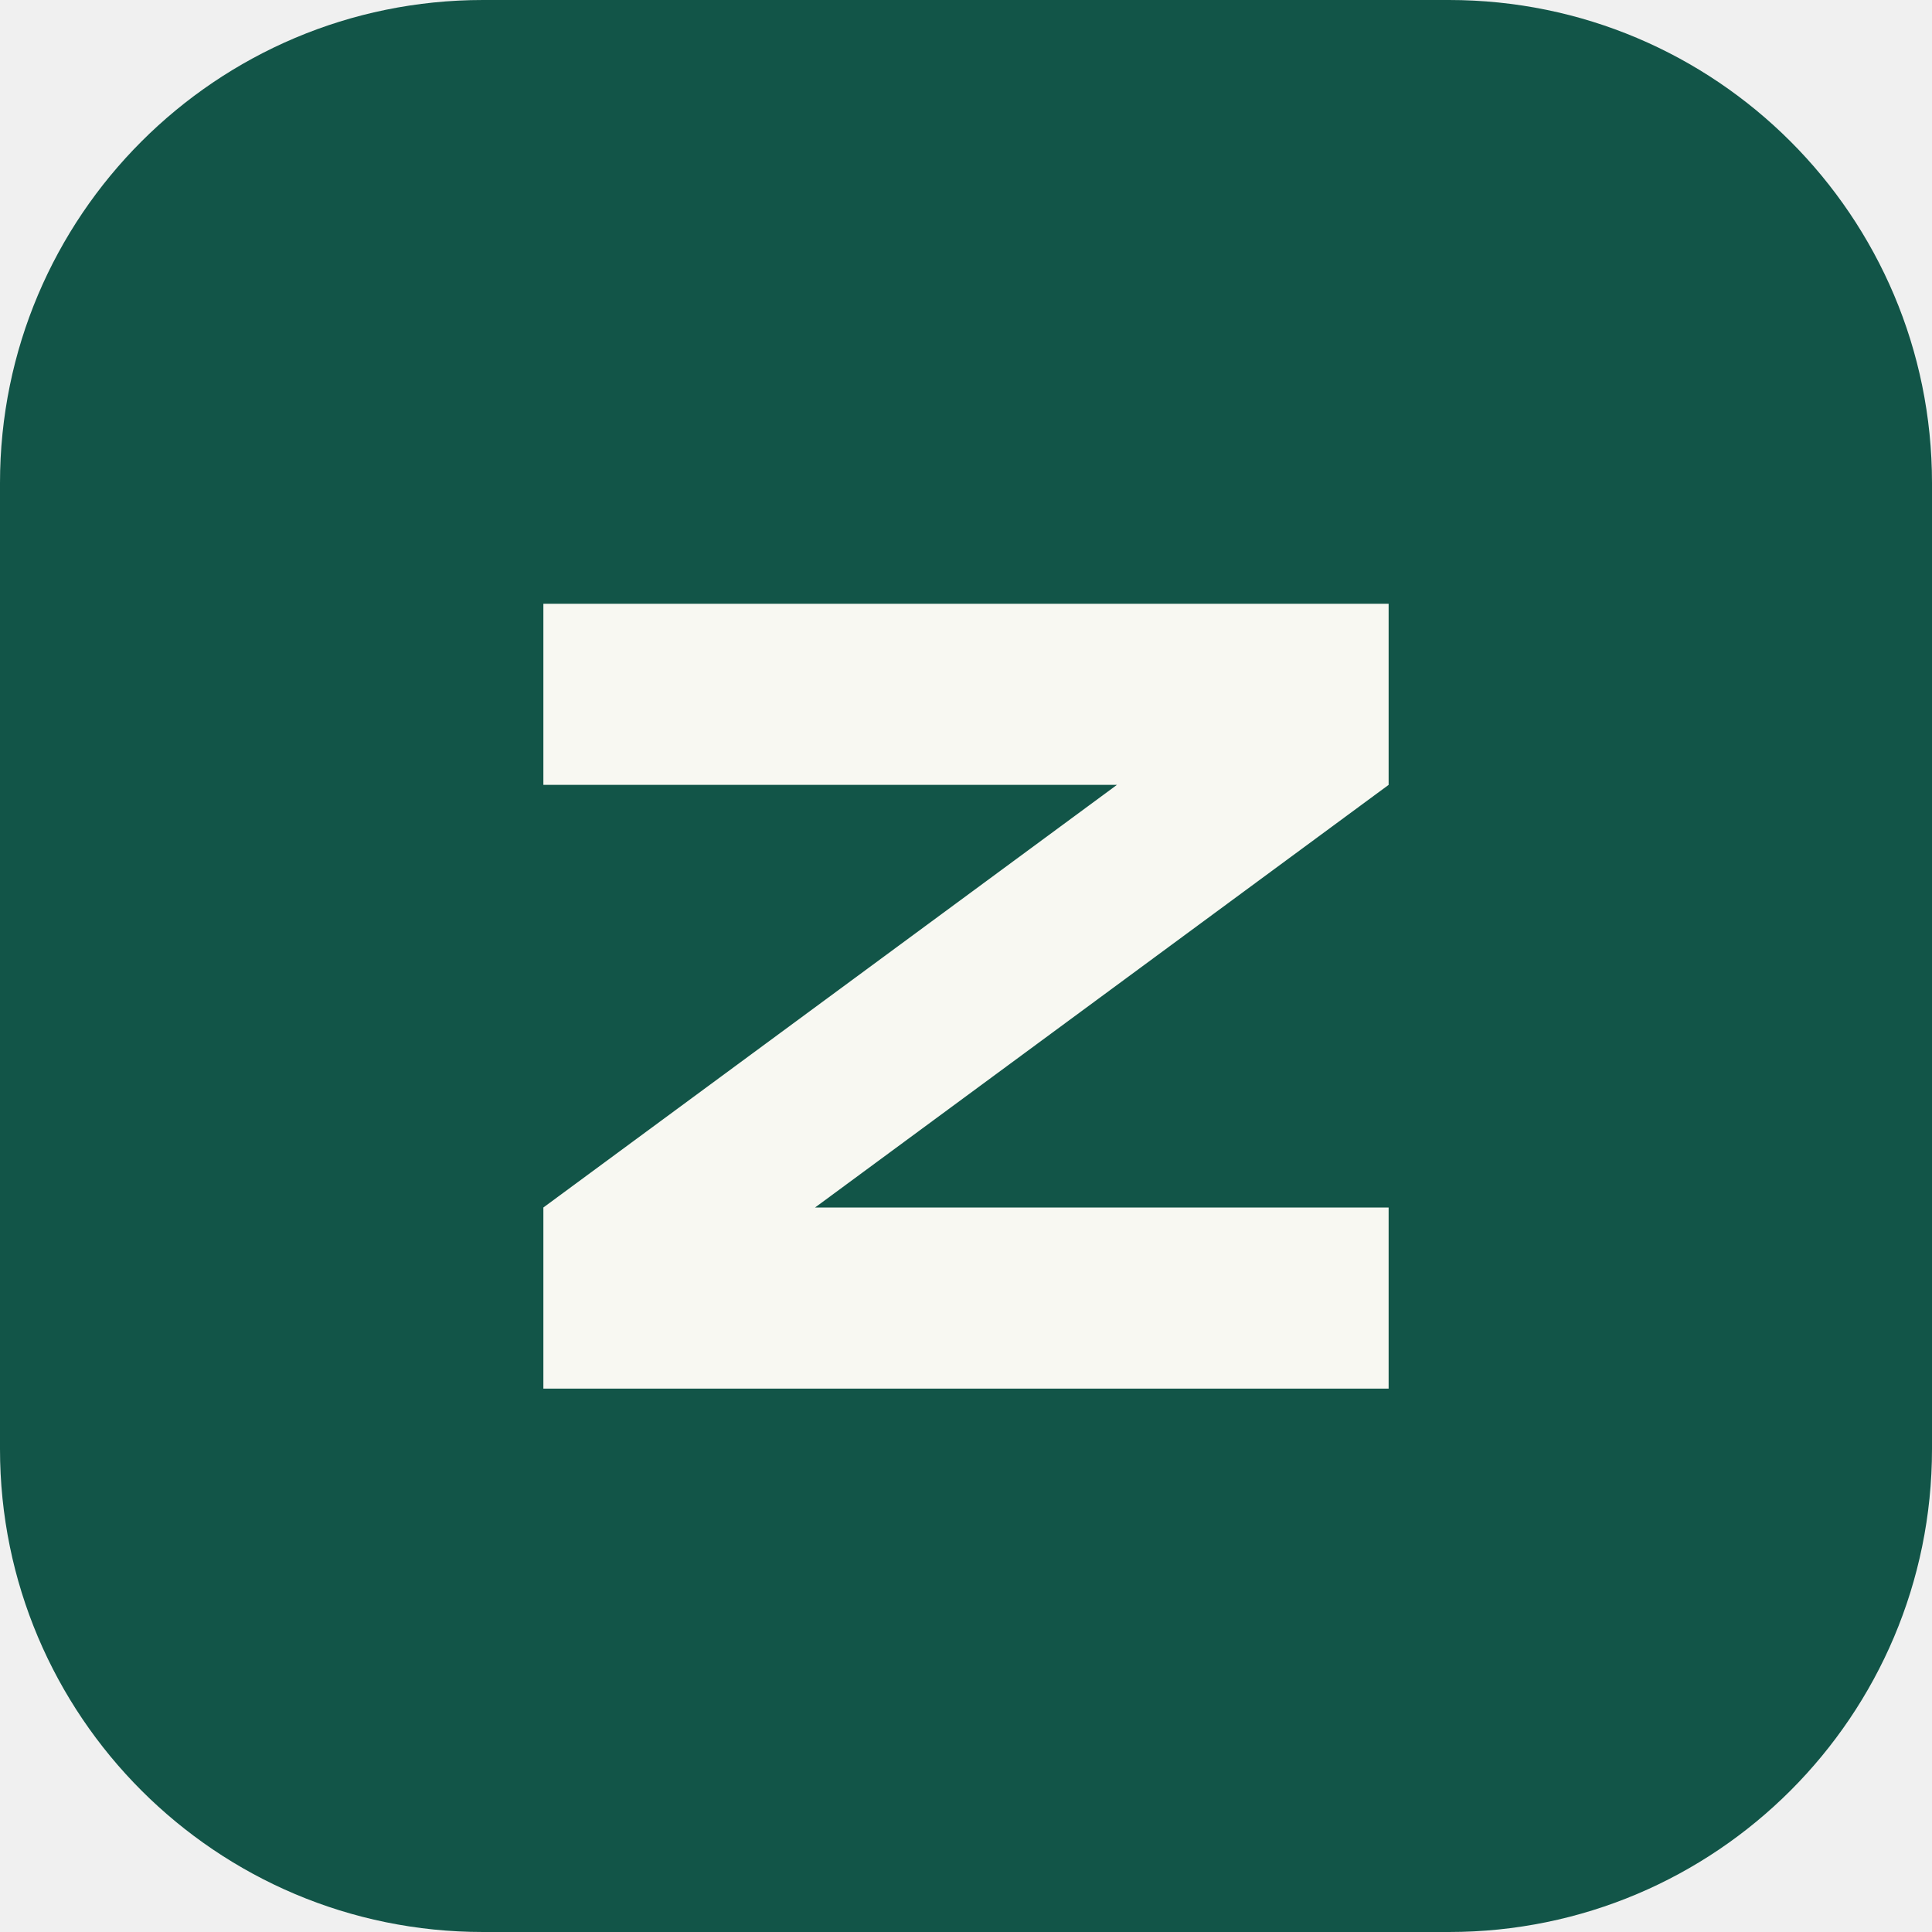
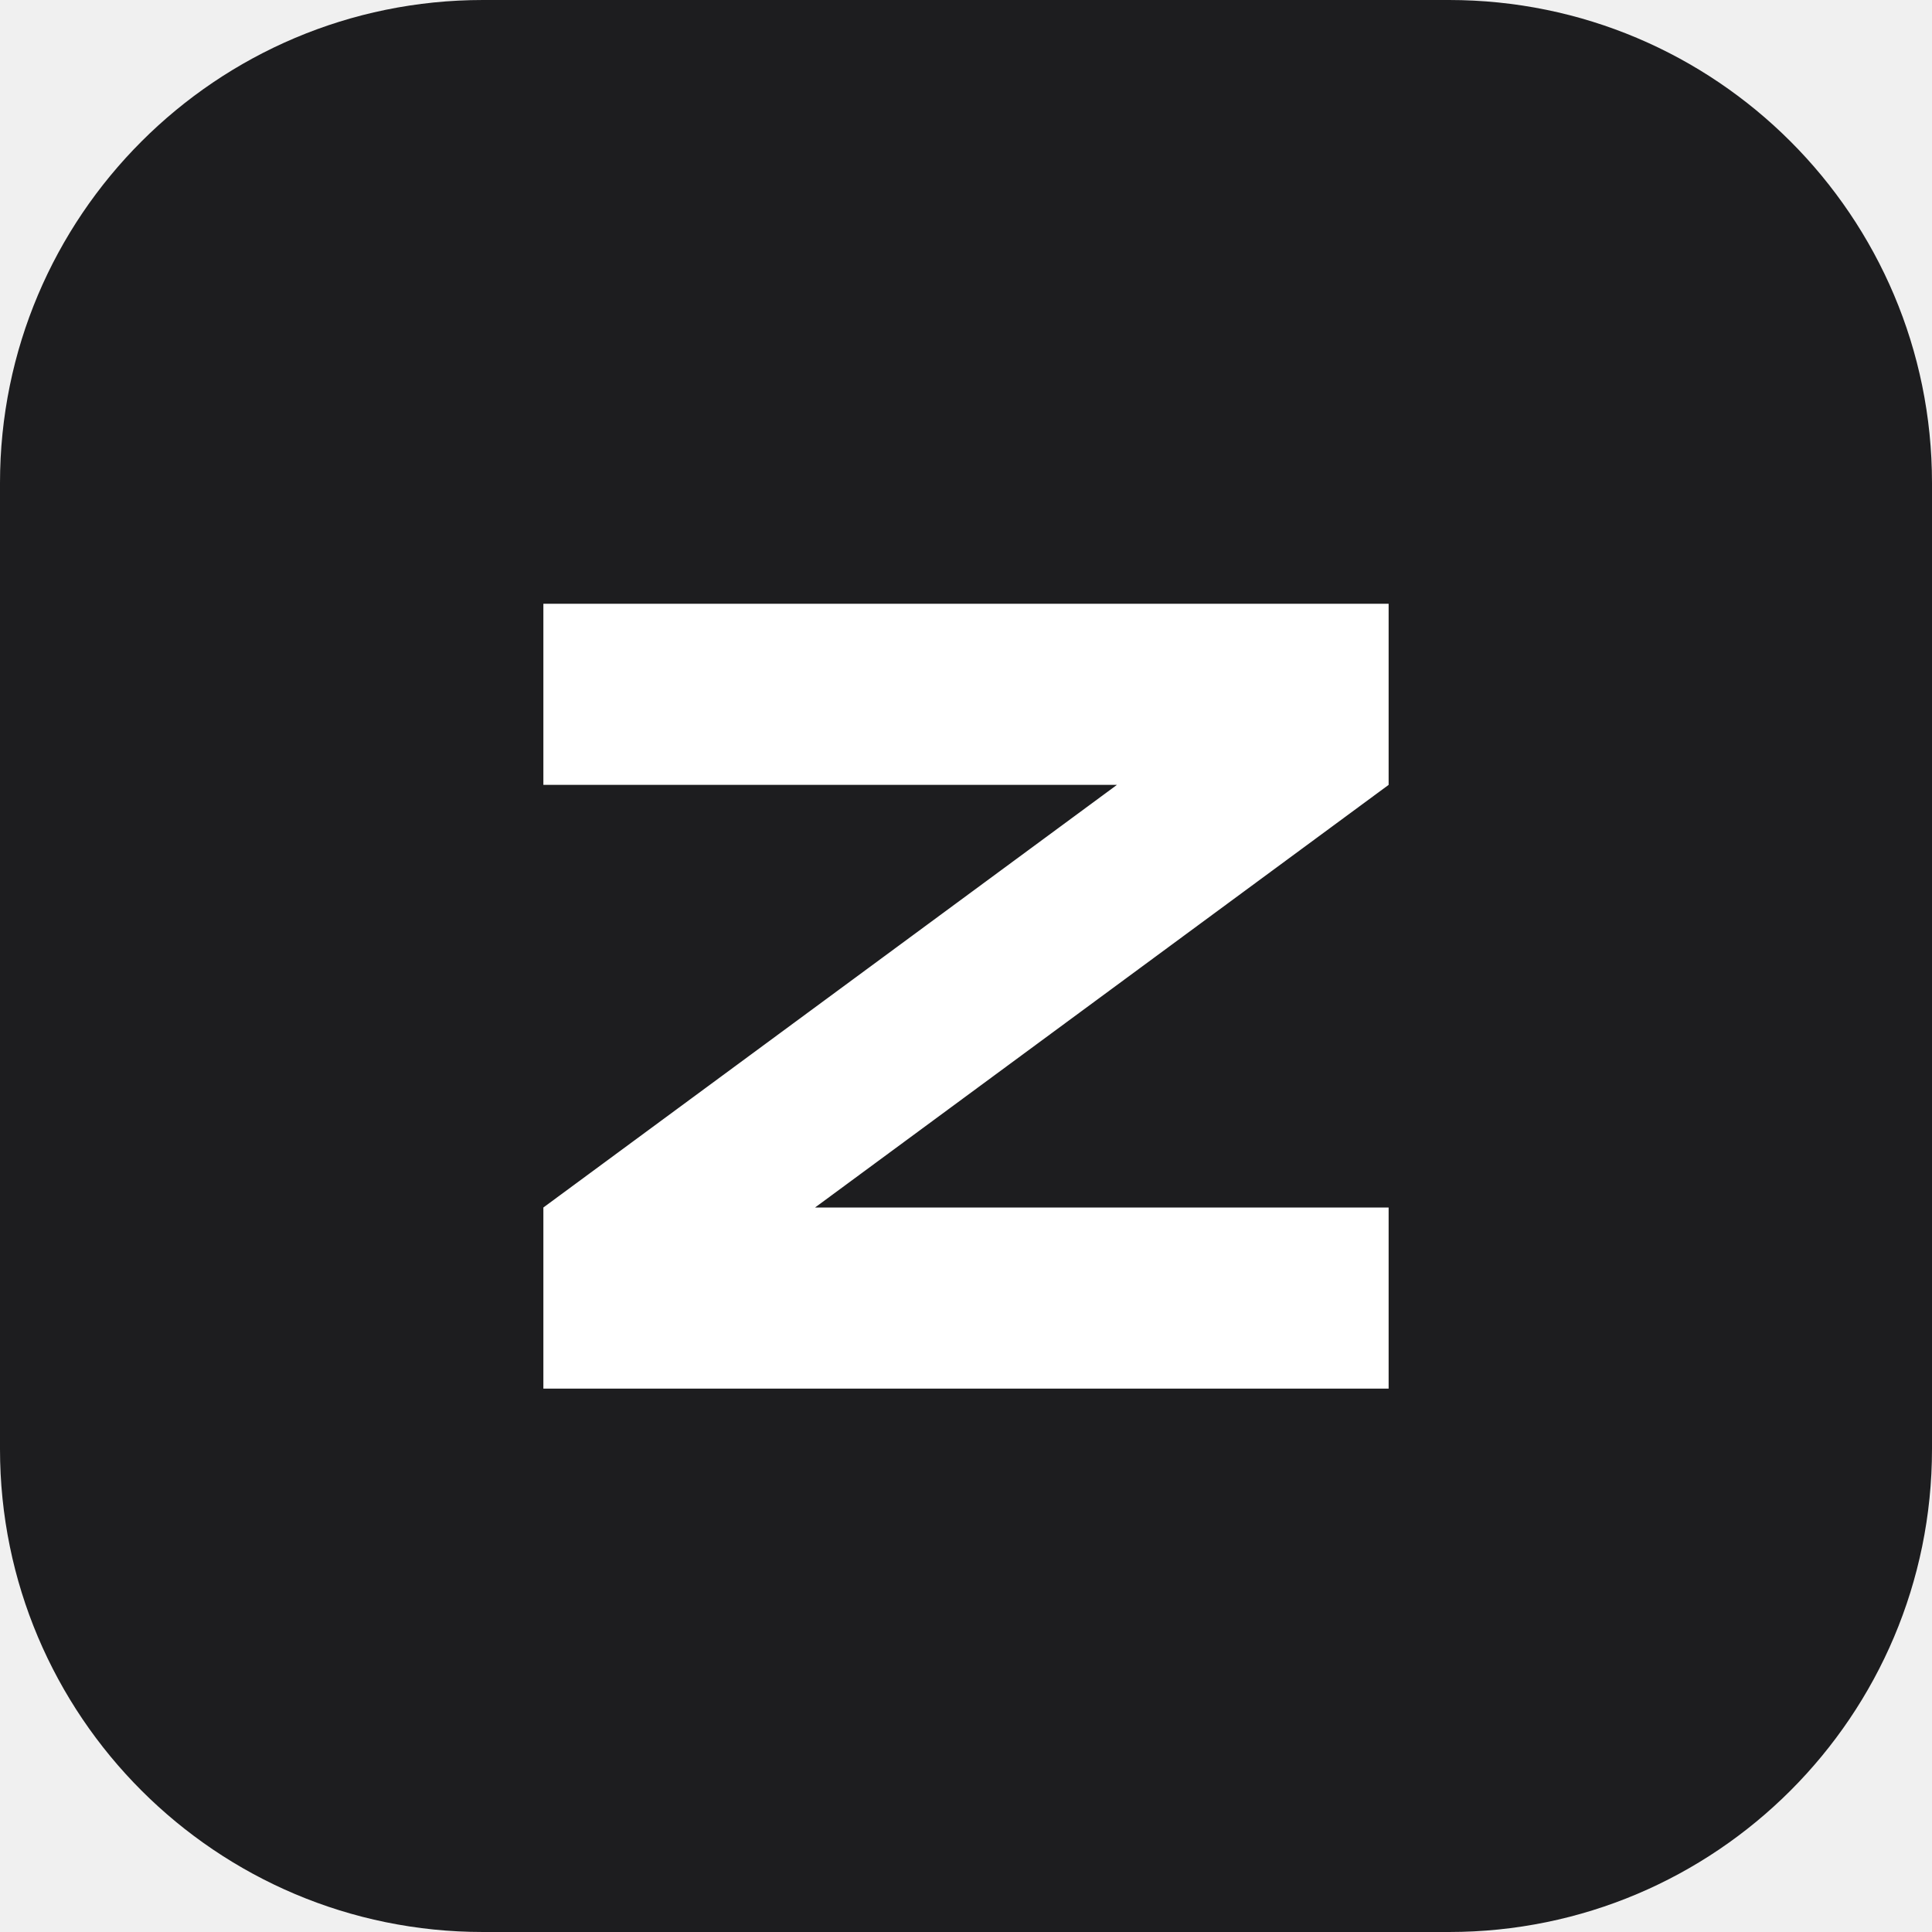
<svg xmlns="http://www.w3.org/2000/svg" width="64" height="64" viewBox="0 0 64 64">
-   <rect width="64" height="64" rx="16" fill="#125548" />
-   <path d="M18 20h28v6L27 40h19v6H18v-6l19-14H18z" fill="#f8f8f2" />
+   <rect width="64" height="64" rx="16" fill="#1d1d1f" />
+   <path d="M18 20h28v6L27 40h19v6H18v-6l19-14H18z" fill="#ffffff" />
</svg>
